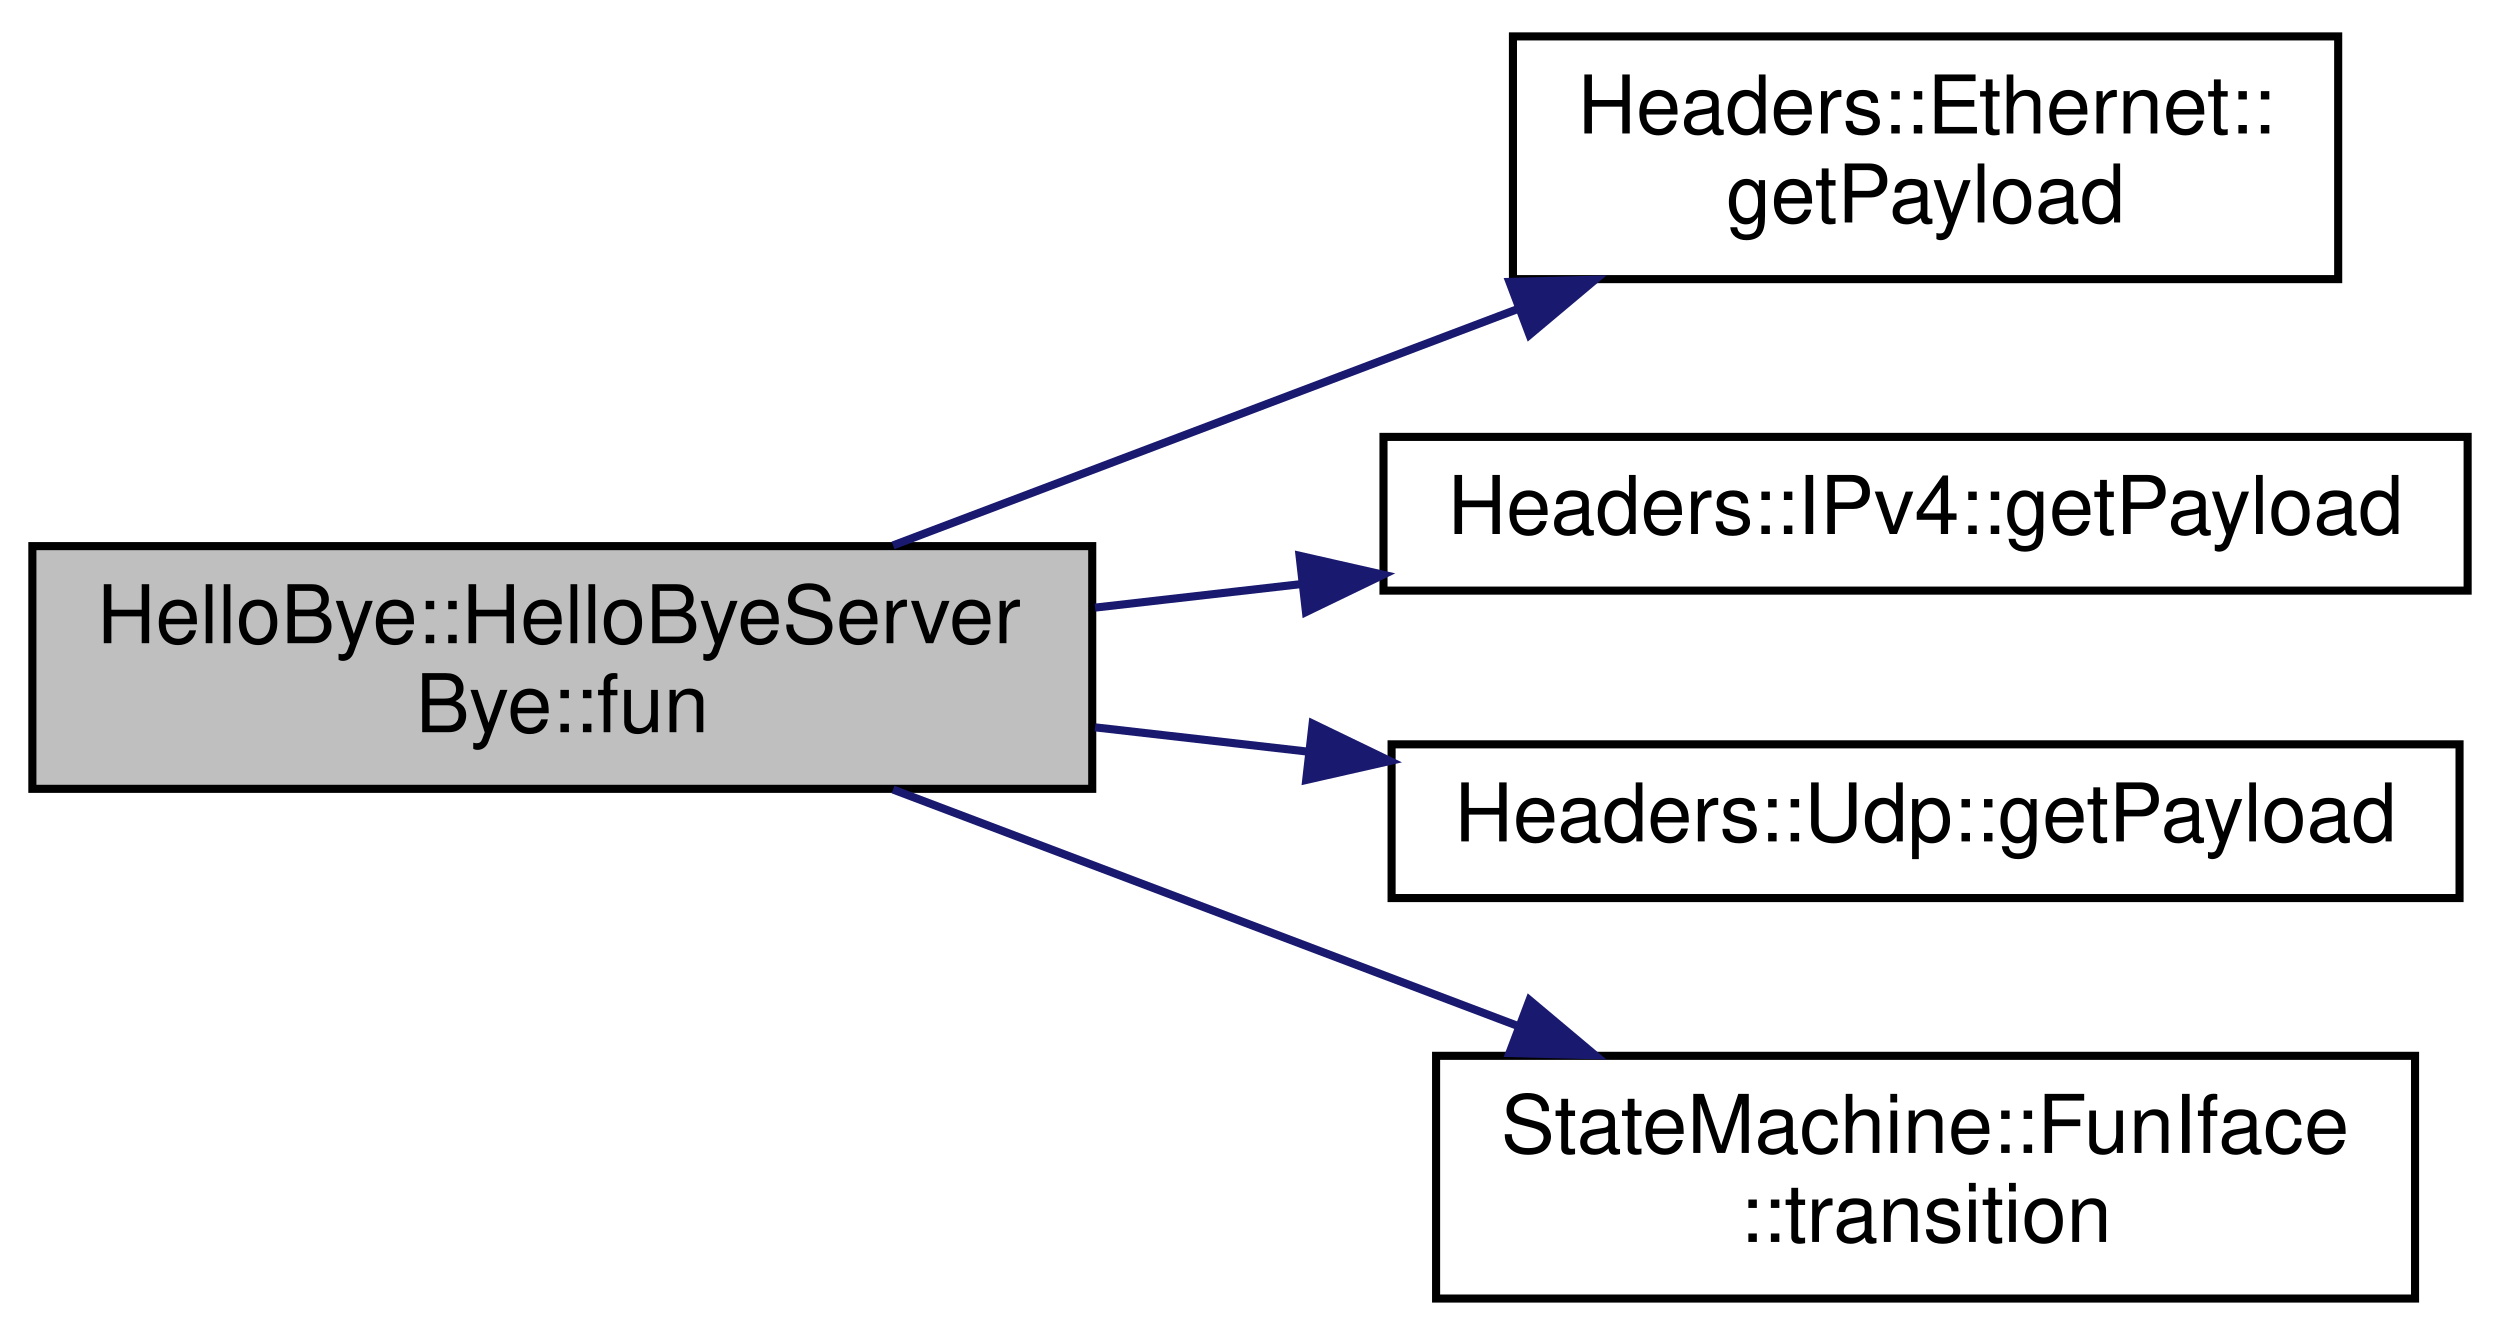
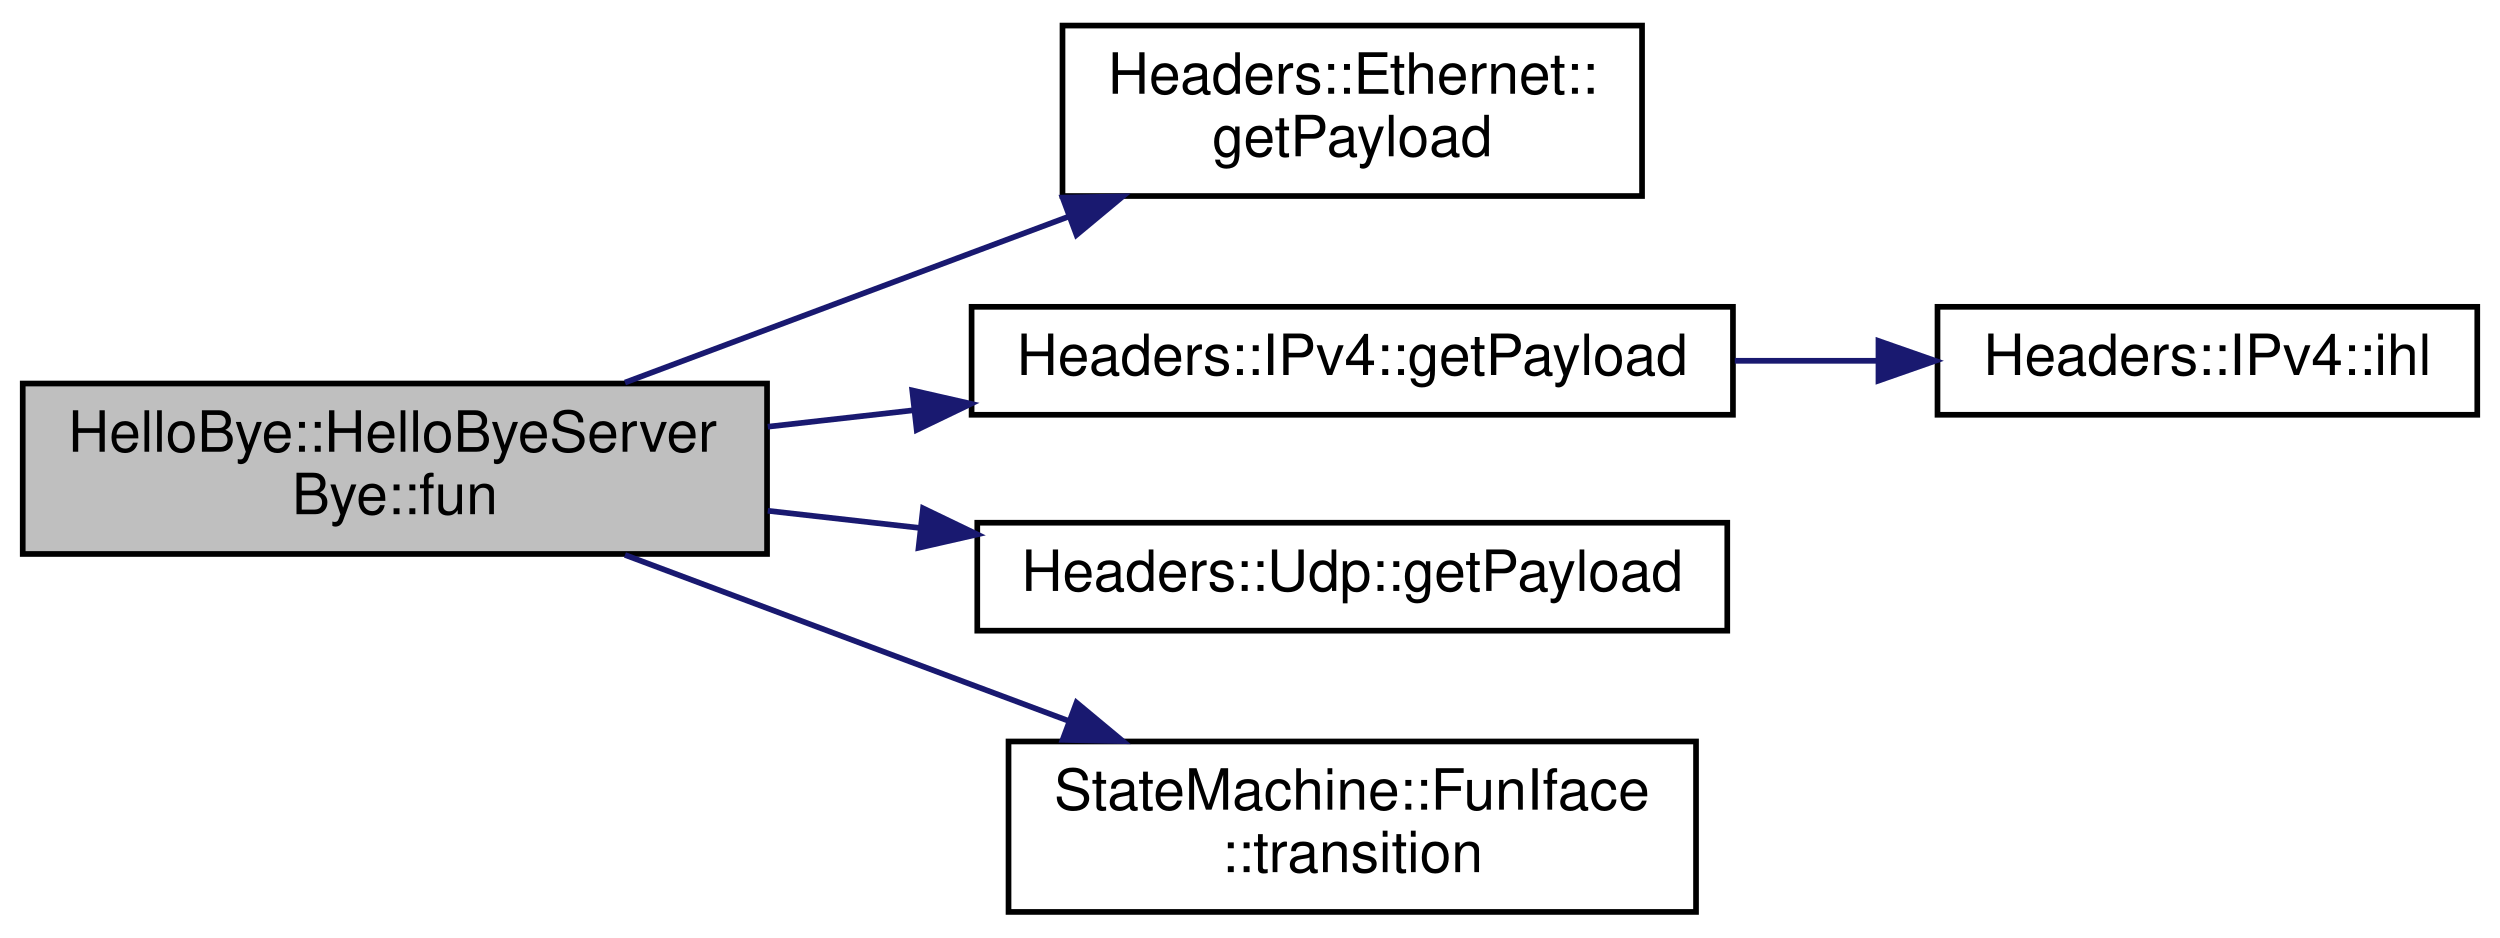
- <svg xmlns="http://www.w3.org/2000/svg" xmlns:xlink="http://www.w3.org/1999/xlink" width="309pt" height="165pt" viewBox="0.00 0.00 309.00 165.00">
+ <svg xmlns="http://www.w3.org/2000/svg" xmlns:xlink="http://www.w3.org/1999/xlink" width="440pt" height="165pt" viewBox="0.00 0.00 440.00 165.00">
  <g id="graph0" class="graph" transform="scale(1 1) rotate(0) translate(4 161)">
    <g id="node1" class="node">
-       <polygon fill="#bfbfbf" stroke="black" points="0,-63.5 0,-93.5 131,-93.5 131,-63.5 0,-63.5" />
-       <text text-anchor="start" x="8" y="-81.5" font-family="Helvetica,sans-Serif" font-size="10.00">HelloBye::HelloByeServer</text>
-       <text text-anchor="middle" x="65.5" y="-70.5" font-family="Helvetica,sans-Serif" font-size="10.00">Bye::fun</text>
+       <polygon fill="#bfbfbf" stroke="#000000" points="0,-63.5 0,-93.5 131,-93.5 131,-63.5 0,-63.5" />
+       <text text-anchor="start" x="8" y="-81.5" font-family="Helvetica,sans-Serif" font-size="10.00" fill="#000000">HelloBye::HelloByeServer</text>
+       <text text-anchor="middle" x="65.5" y="-70.5" font-family="Helvetica,sans-Serif" font-size="10.00" fill="#000000">Bye::fun</text>
    </g>
    <g id="node2" class="node">
      <g id="a_node2">
        <a xlink:href="structHeaders_1_1Ethernet.html#ad59e9fe1ec95b8e2ed11f97b44a20650" target="_top" xlink:title="Get the SDU. ">
-           <polygon fill="none" stroke="black" points="183,-126.5 183,-156.5 285,-156.5 285,-126.5 183,-126.5" />
-           <text text-anchor="start" x="191" y="-144.5" font-family="Helvetica,sans-Serif" font-size="10.00">Headers::Ethernet::</text>
-           <text text-anchor="middle" x="234" y="-133.5" font-family="Helvetica,sans-Serif" font-size="10.00">getPayload</text>
+           <polygon fill="none" stroke="#000000" points="183,-126.5 183,-156.5 285,-156.5 285,-126.5 183,-126.5" />
+           <text text-anchor="start" x="191" y="-144.5" font-family="Helvetica,sans-Serif" font-size="10.00" fill="#000000">Headers::Ethernet::</text>
+           <text text-anchor="middle" x="234" y="-133.5" font-family="Helvetica,sans-Serif" font-size="10.00" fill="#000000">getPayload</text>
        </a>
      </g>
    </g>
    <g id="edge1" class="edge">
-       <path fill="none" stroke="midnightblue" d="M106.381,-93.59C129.567,-102.363 158.981,-113.493 183.622,-122.816" />
-       <polygon fill="midnightblue" stroke="midnightblue" points="182.565,-126.159 193.156,-126.424 185.042,-119.612 182.565,-126.159" />
+       <path fill="none" stroke="#191970" d="M105.997,-93.673C124.582,-100.633 146.907,-108.99 167,-116.5 172.513,-118.561 178.282,-120.715 184.023,-122.859" />
+       <polygon fill="#191970" stroke="#191970" points="183.015,-126.218 193.607,-126.436 185.463,-119.66 183.015,-126.218" />
    </g>
    <g id="node3" class="node">
      <g id="a_node3">
        <a xlink:href="structHeaders_1_1IPv4.html#acc4a8033c5da9c2ce147ee10e15d2a49" target="_top" xlink:title="Get the SDU. ">
-           <polygon fill="none" stroke="black" points="167,-88 167,-107 301,-107 301,-88 167,-88" />
-           <text text-anchor="middle" x="234" y="-95" font-family="Helvetica,sans-Serif" font-size="10.00">Headers::IPv4::getPayload</text>
+           <polygon fill="none" stroke="#000000" points="167,-88 167,-107 301,-107 301,-88 167,-88" />
+           <text text-anchor="middle" x="234" y="-95" font-family="Helvetica,sans-Serif" font-size="10.00" fill="#000000">Headers::IPv4::getPayload</text>
        </a>
      </g>
    </g>
    <g id="edge2" class="edge">
-       <path fill="none" stroke="midnightblue" d="M131.35,-85.9C139.75,-86.859 148.414,-87.847 156.975,-88.825" />
-       <polygon fill="midnightblue" stroke="midnightblue" points="156.623,-92.307 166.956,-89.963 157.417,-85.352 156.623,-92.307" />
+       <path fill="none" stroke="#191970" d="M131.129,-85.9C139.564,-86.851 148.261,-87.832 156.859,-88.802" />
+       <polygon fill="#191970" stroke="#191970" points="156.555,-92.289 166.884,-89.932 157.339,-85.334 156.555,-92.289" />
+     </g>
+     <g id="node5" class="node">
+       <g id="a_node5">
+         <a xlink:href="structHeaders_1_1Udp.html#a531f2e8247abf7807c50d806208b7cb1" target="_top" xlink:title="Get the SDU. ">
+           <polygon fill="none" stroke="#000000" points="168,-50 168,-69 300,-69 300,-50 168,-50" />
+           <text text-anchor="middle" x="234" y="-57" font-family="Helvetica,sans-Serif" font-size="10.00" fill="#000000">Headers::Udp::getPayload</text>
+         </a>
+       </g>
+     </g>
+     <g id="edge4" class="edge">
+       <path fill="none" stroke="#191970" d="M131.129,-71.1C139.924,-70.108 149.004,-69.084 157.96,-68.074" />
+       <polygon fill="#191970" stroke="#191970" points="158.451,-71.541 167.996,-66.943 157.666,-64.585 158.451,-71.541" />
+     </g>
+     <g id="node6" class="node">
+       <g id="a_node6">
+         <a xlink:href="classStateMachine_1_1FunIface.html#af87038e844cd7e3e778252ef1c15ed28" target="_top" xlink:title="Transition to another state. ">
+           <polygon fill="none" stroke="#000000" points="173.5,-.5 173.5,-30.5 294.5,-30.5 294.5,-.5 173.5,-.5" />
+           <text text-anchor="start" x="181.5" y="-18.5" font-family="Helvetica,sans-Serif" font-size="10.00" fill="#000000">StateMachine::FunIface</text>
+           <text text-anchor="middle" x="234" y="-7.5" font-family="Helvetica,sans-Serif" font-size="10.00" fill="#000000">::transition</text>
+         </a>
+       </g>
+     </g>
+     <g id="edge5" class="edge">
+       <path fill="none" stroke="#191970" d="M105.997,-63.327C124.582,-56.367 146.907,-48.01 167,-40.5 172.513,-38.439 178.282,-36.285 184.023,-34.141" />
+       <polygon fill="#191970" stroke="#191970" points="185.463,-37.34 193.607,-30.564 183.015,-30.782 185.463,-37.34" />
    </g>
    <g id="node4" class="node">
      <g id="a_node4">
-         <a xlink:href="structHeaders_1_1Udp.html#a531f2e8247abf7807c50d806208b7cb1" target="_top" xlink:title="Get the SDU. ">
-           <polygon fill="none" stroke="black" points="168,-50 168,-69 300,-69 300,-50 168,-50" />
-           <text text-anchor="middle" x="234" y="-57" font-family="Helvetica,sans-Serif" font-size="10.00">Headers::Udp::getPayload</text>
+         <a xlink:href="structHeaders_1_1IPv4.html#ac6c5485ffca9cffaded18d2ad8d5985a" target="_top" xlink:title="Headers::IPv4::ihl">
+           <polygon fill="none" stroke="#000000" points="337,-88 337,-107 432,-107 432,-88 337,-88" />
+           <text text-anchor="middle" x="384.5" y="-95" font-family="Helvetica,sans-Serif" font-size="10.00" fill="#000000">Headers::IPv4::ihl</text>
        </a>
      </g>
    </g>
    <g id="edge3" class="edge">
-       <path fill="none" stroke="midnightblue" d="M131.35,-71.1C139.947,-70.119 148.82,-69.106 157.577,-68.107" />
-       <polygon fill="midnightblue" stroke="midnightblue" points="158.24,-71.554 167.779,-66.943 157.447,-64.599 158.24,-71.554" />
-     </g>
-     <g id="node5" class="node">
-       <g id="a_node5">
-         <a xlink:href="classStateMachine_1_1FunIface.html#af87038e844cd7e3e778252ef1c15ed28" target="_top" xlink:title="Transition to another state. ">
-           <polygon fill="none" stroke="black" points="173.5,-0.5 173.5,-30.5 294.5,-30.5 294.5,-0.5 173.5,-0.5" />
-           <text text-anchor="start" x="181.5" y="-18.5" font-family="Helvetica,sans-Serif" font-size="10.00">StateMachine::FunIface</text>
-           <text text-anchor="middle" x="234" y="-7.5" font-family="Helvetica,sans-Serif" font-size="10.00">::transition</text>
-         </a>
-       </g>
-     </g>
-     <g id="edge4" class="edge">
-       <path fill="none" stroke="midnightblue" d="M106.381,-63.41C129.567,-54.637 158.981,-43.507 183.622,-34.184" />
-       <polygon fill="midnightblue" stroke="midnightblue" points="185.042,-37.389 193.156,-30.576 182.565,-30.841 185.042,-37.389" />
+       <path fill="none" stroke="#191970" d="M301.327,-97.5C309.691,-97.5 318.188,-97.5 326.397,-97.5" />
+       <polygon fill="#191970" stroke="#191970" points="326.609,-101 336.609,-97.5 326.609,-94 326.609,-101" />
    </g>
  </g>
</svg>
